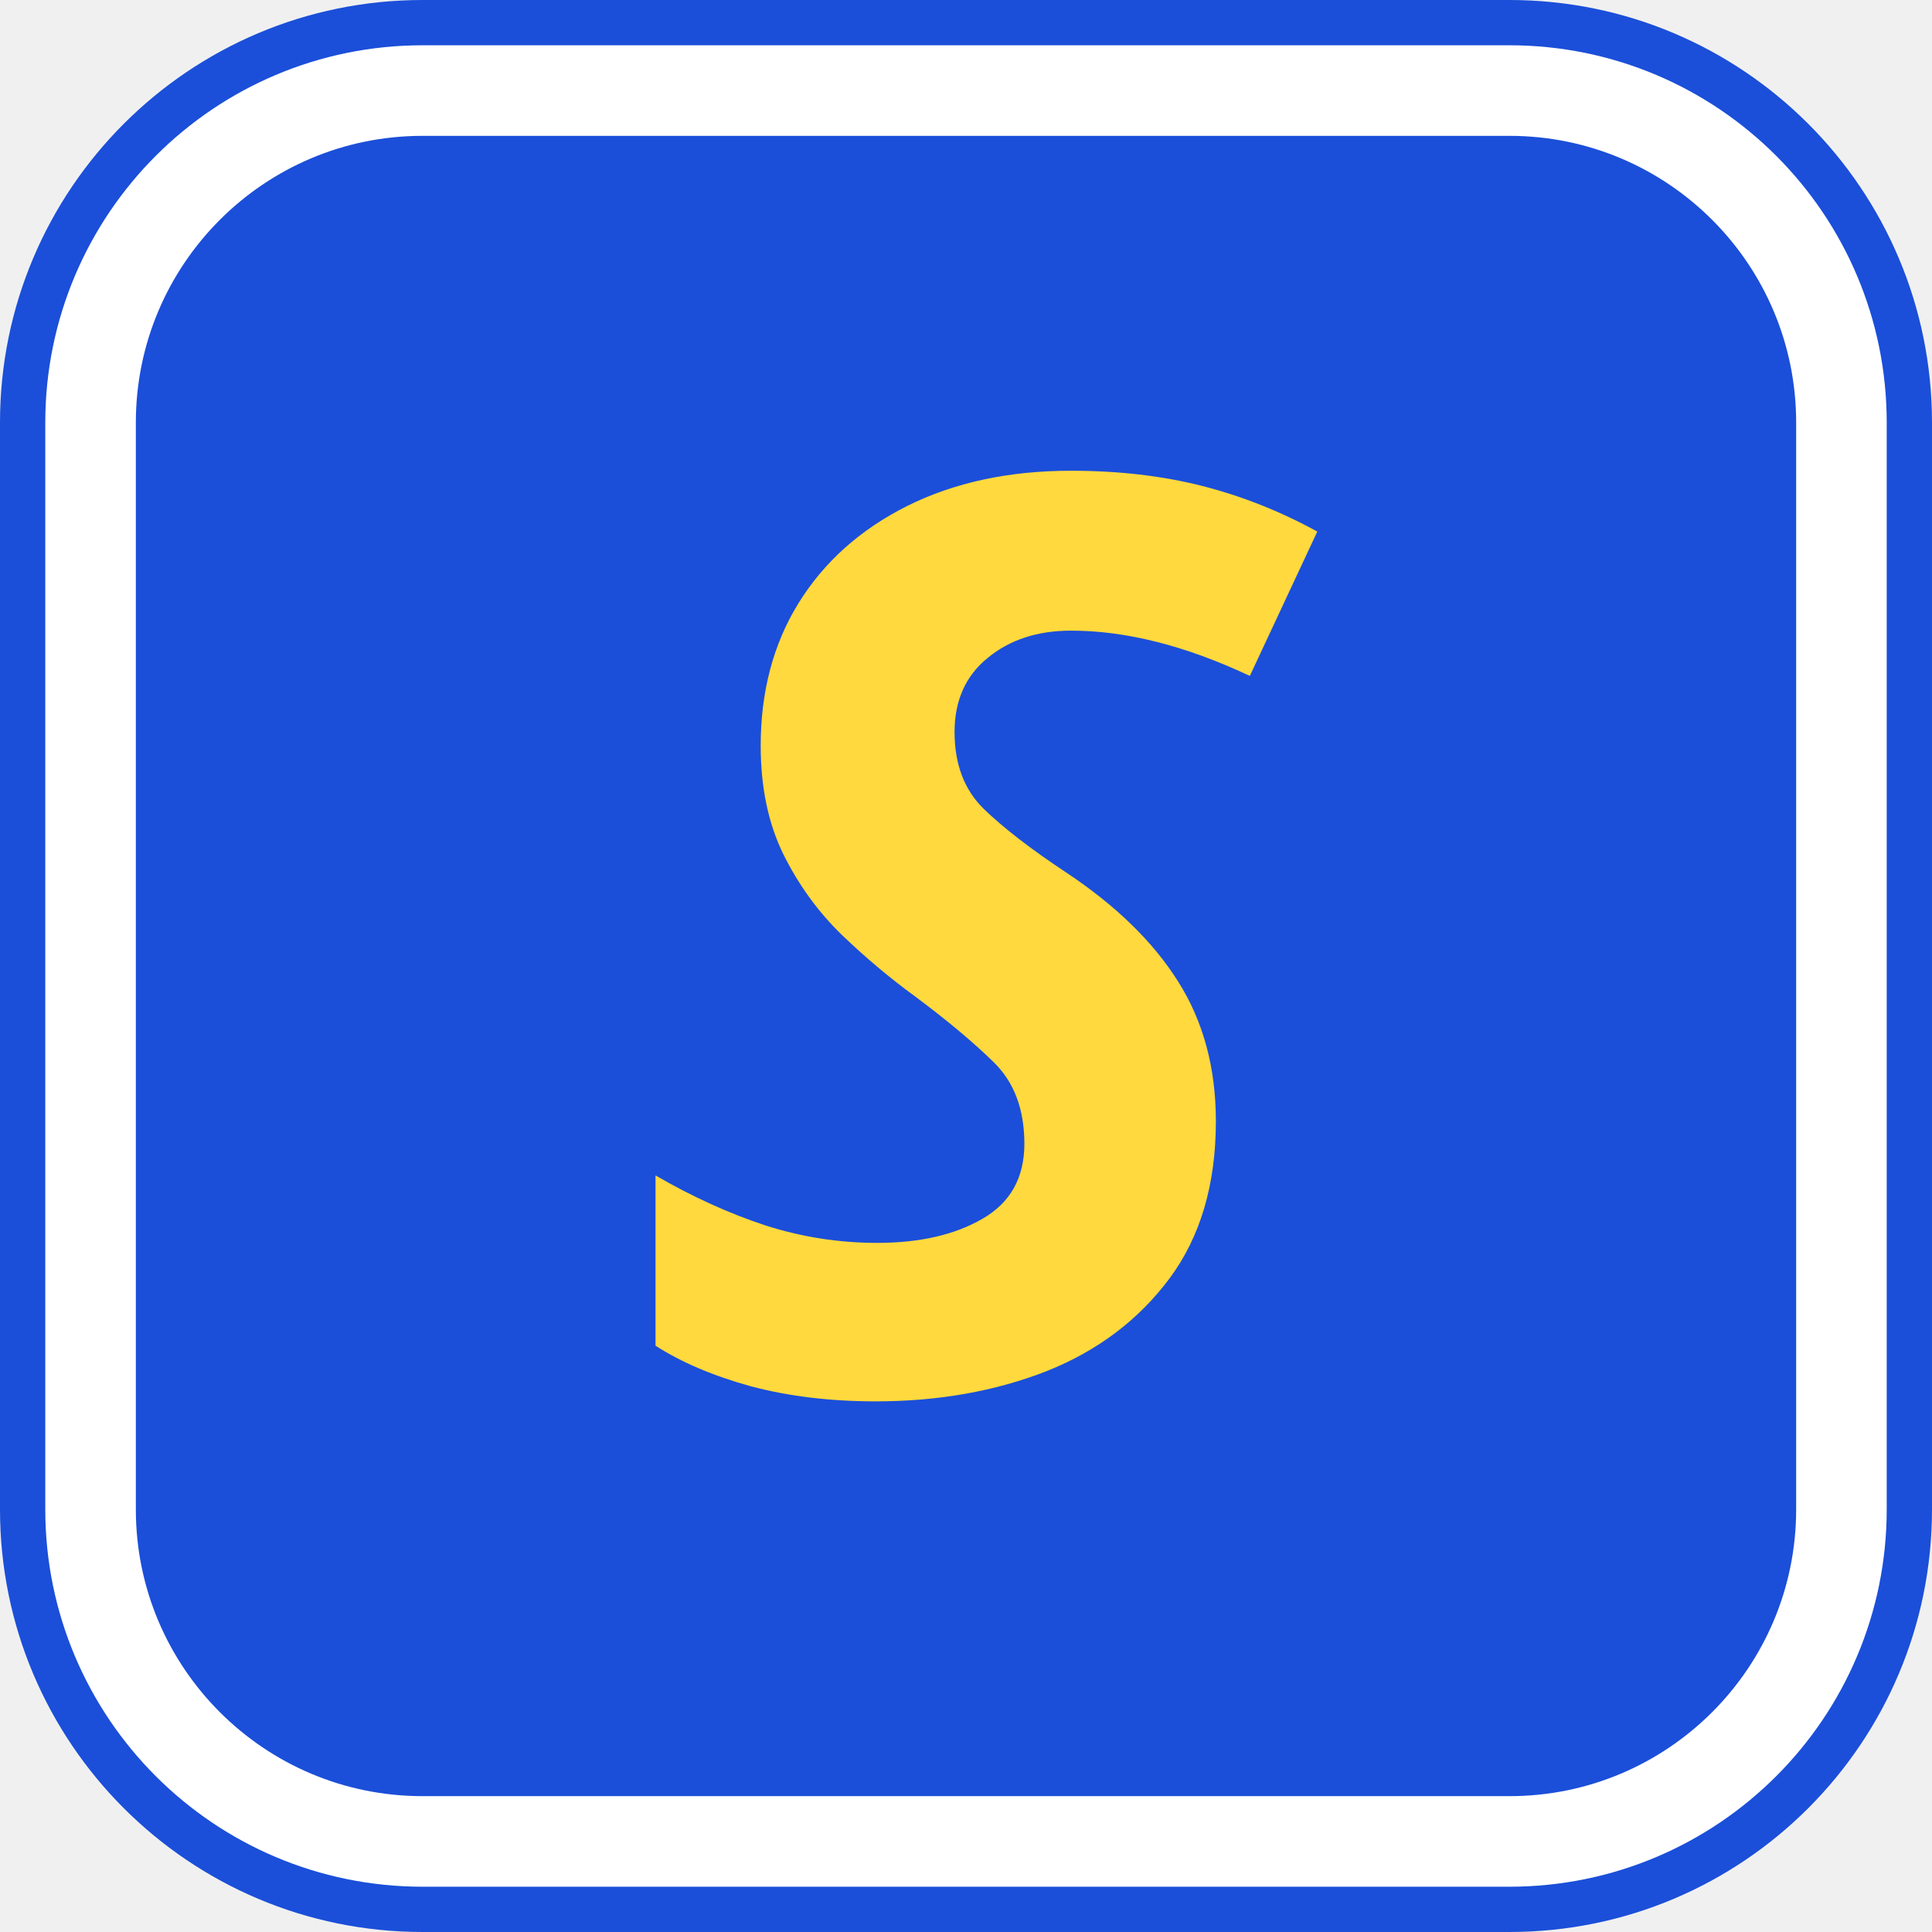
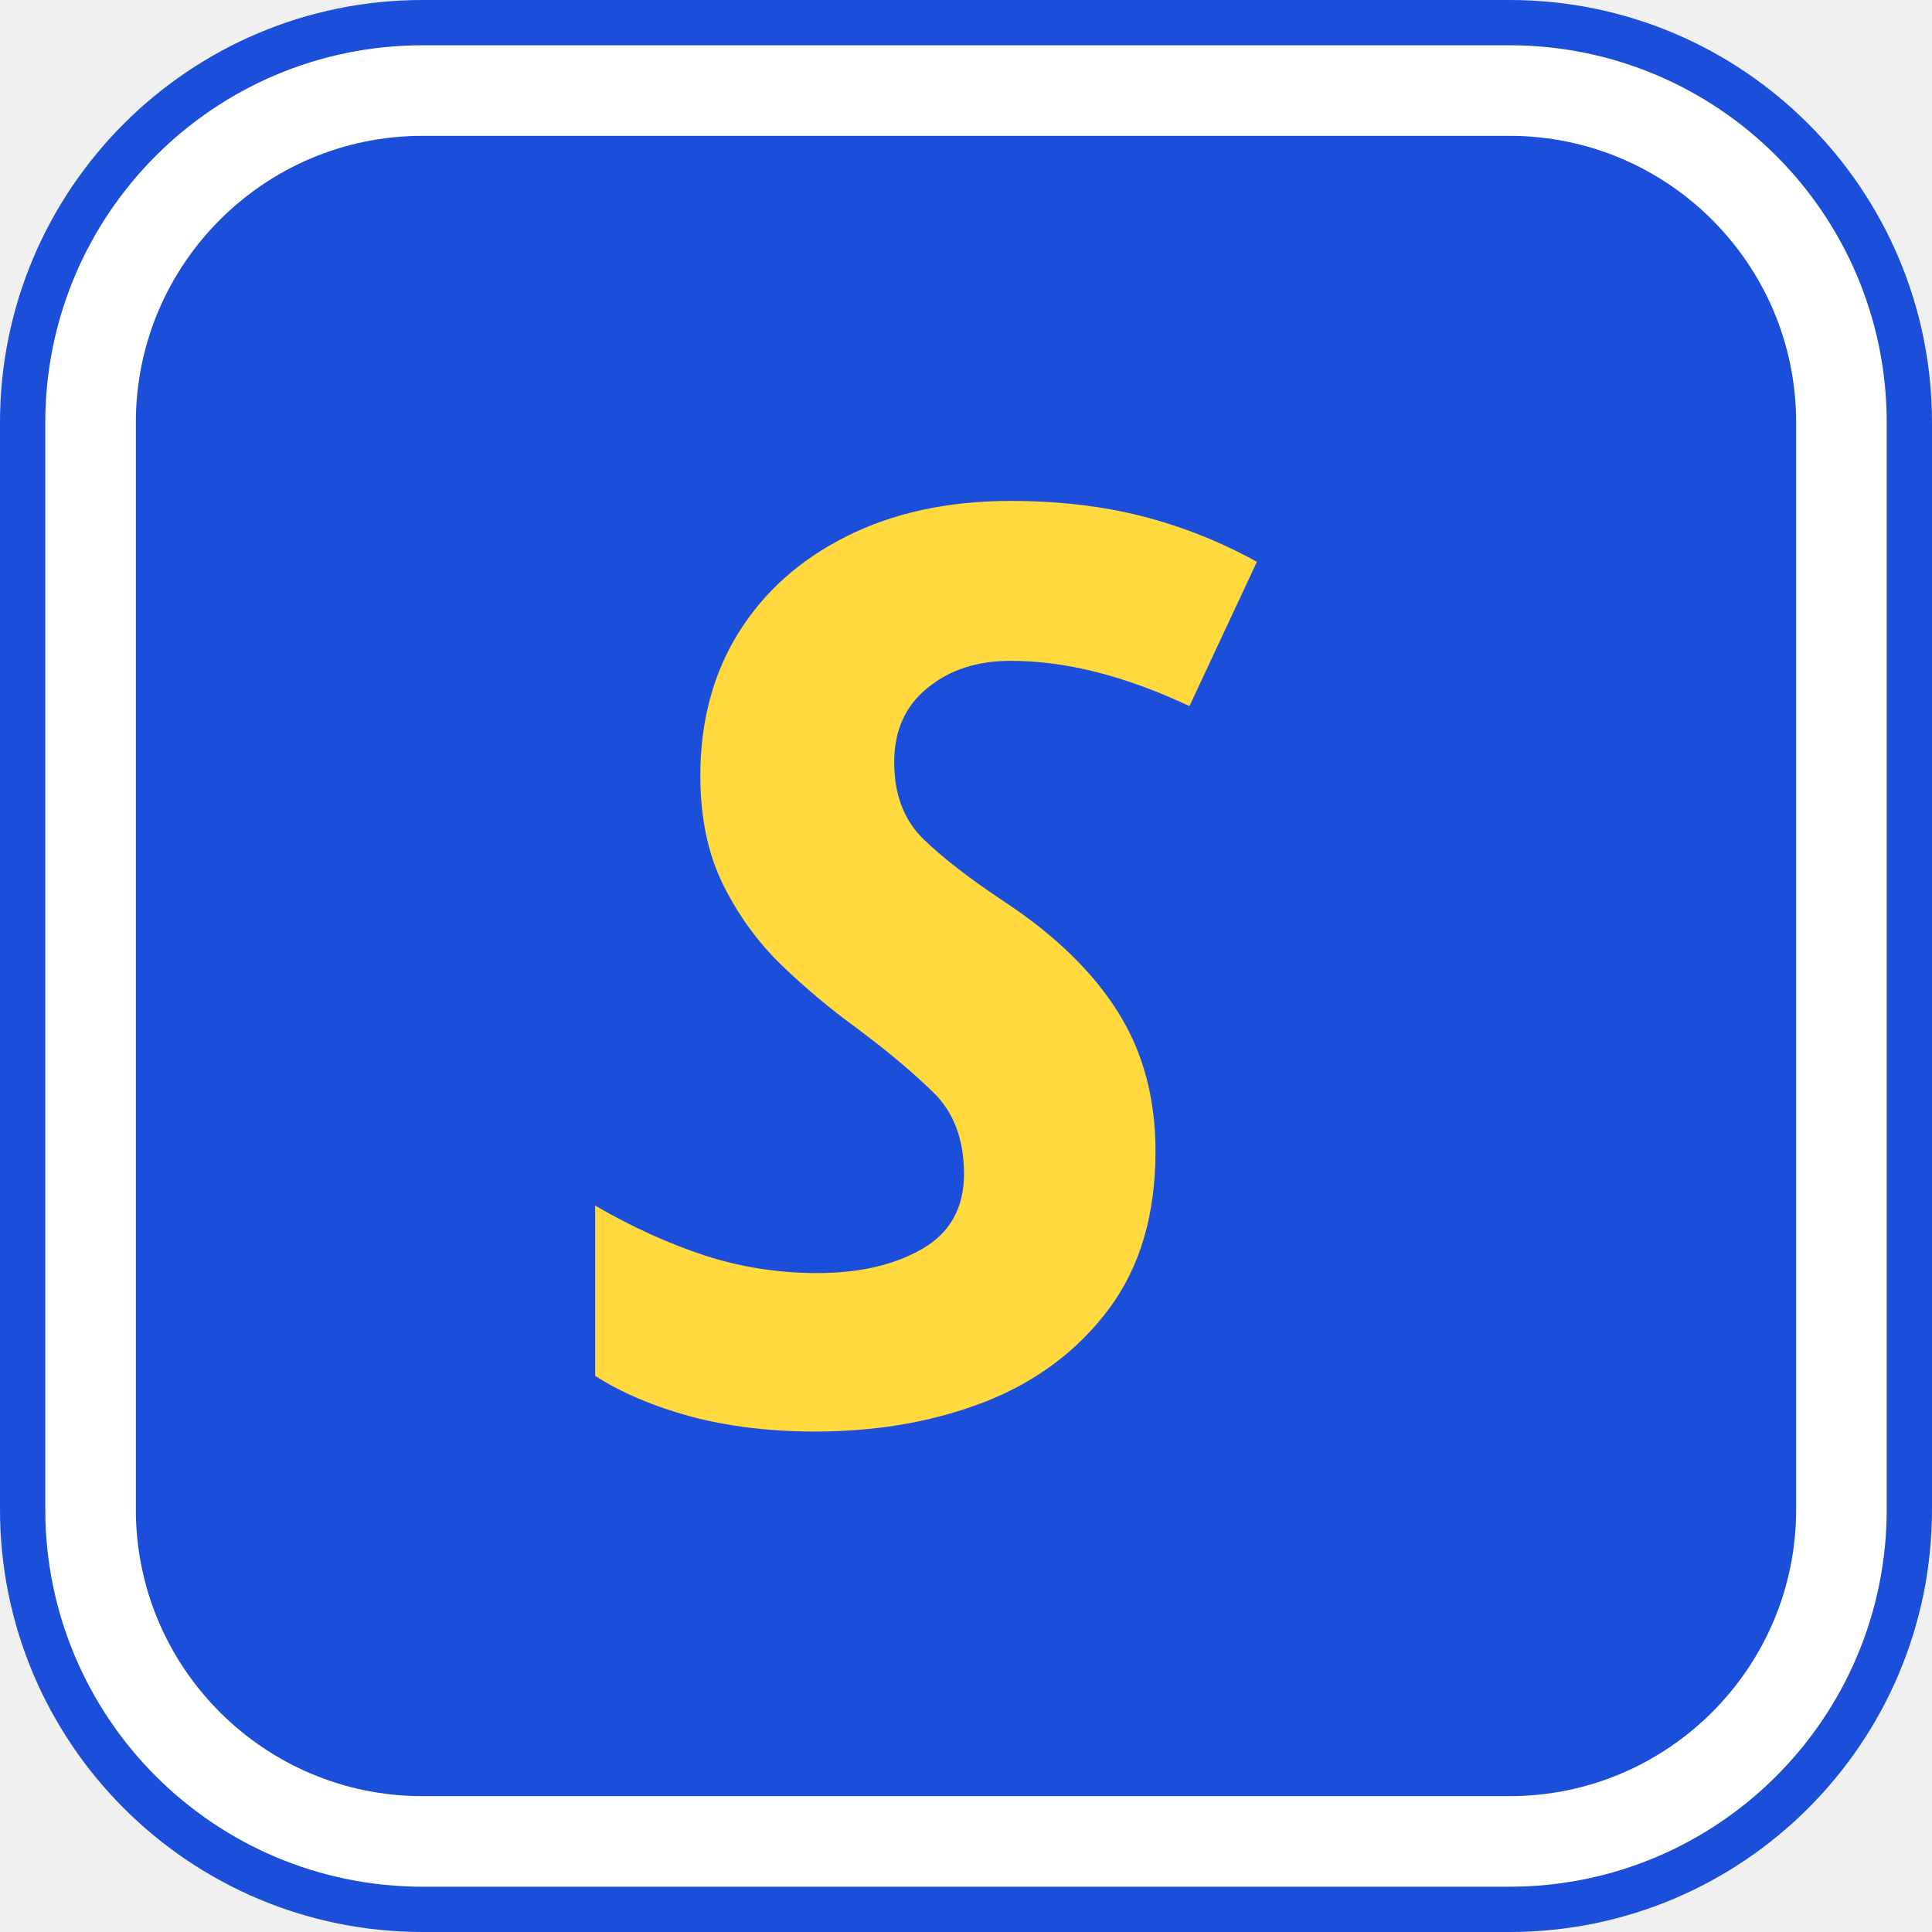
<svg xmlns="http://www.w3.org/2000/svg" viewBox="0 0 64 64">
  <rect width="64" height="64" rx="14" fill="#1B4FD9" />
  <rect x="3" y="3" width="58" height="58" rx="11" fill="none" stroke="#fff" stroke-width="3" />
-   <text x="32" y="46" font-family="Archivo Black, Impact, sans-serif" font-size="42" font-weight="900" font-style="italic" text-anchor="middle" fill="#FFD93D">S</text>
+   <text x="30" y="47" font-family="Archivo Black, Impact, sans-serif" font-size="42" font-weight="900" font-style="italic" text-anchor="middle" fill="#FFD93D">S</text>
</svg>
